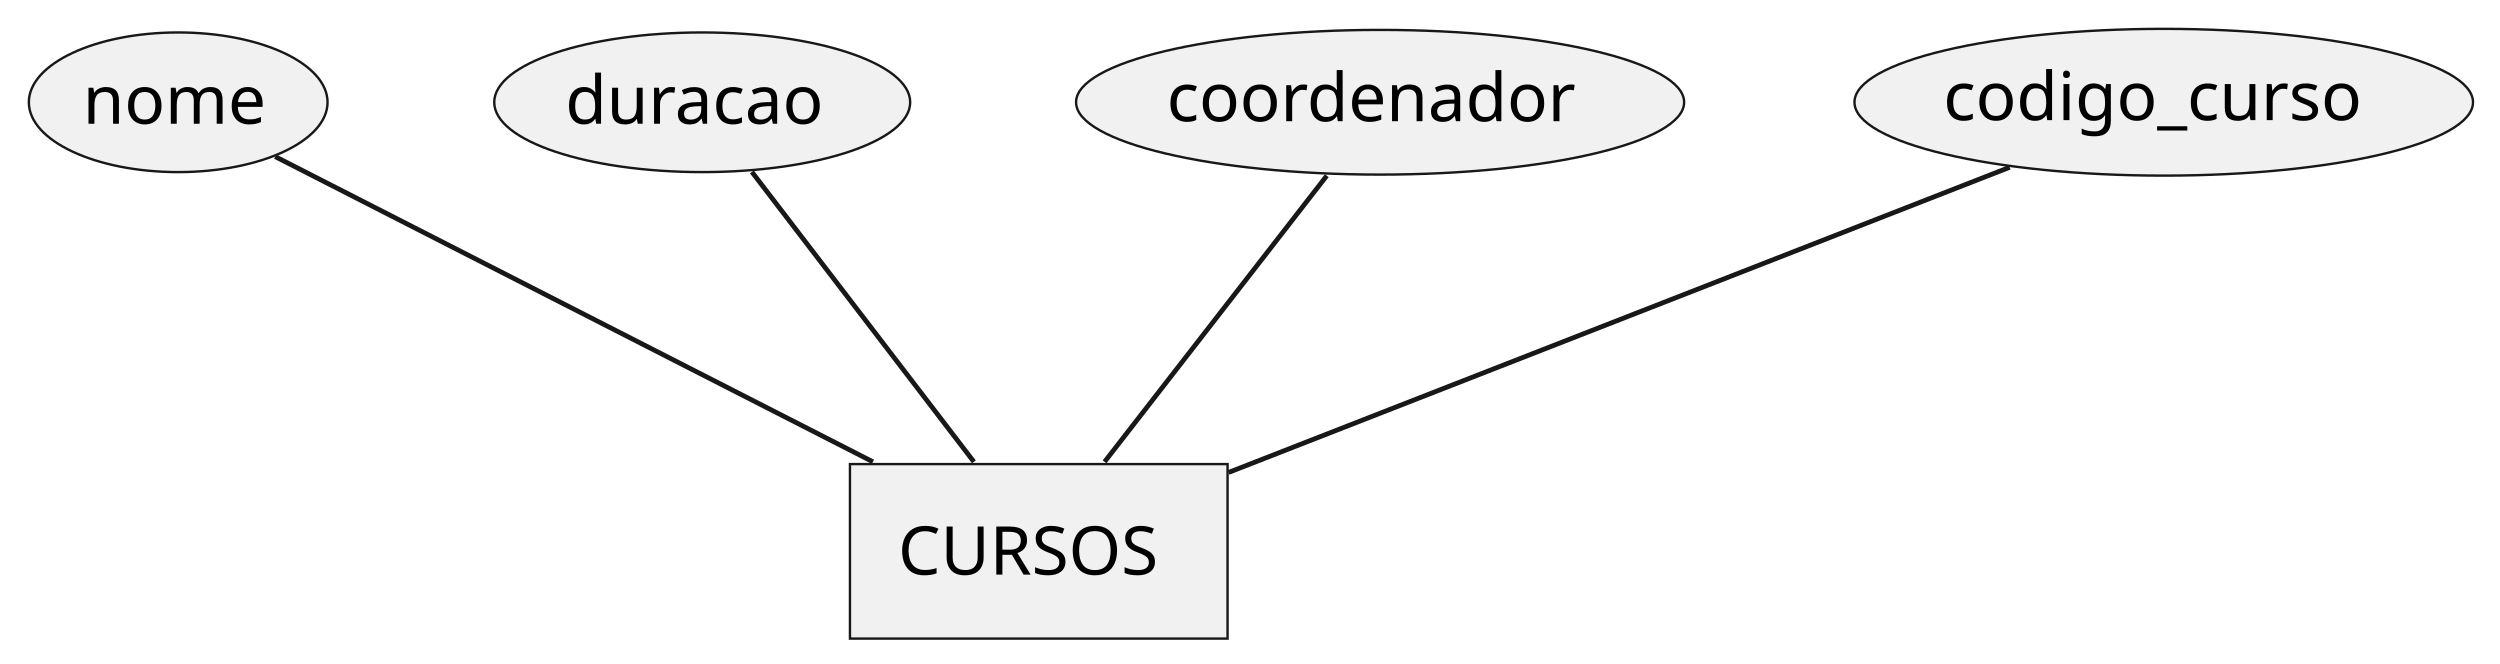
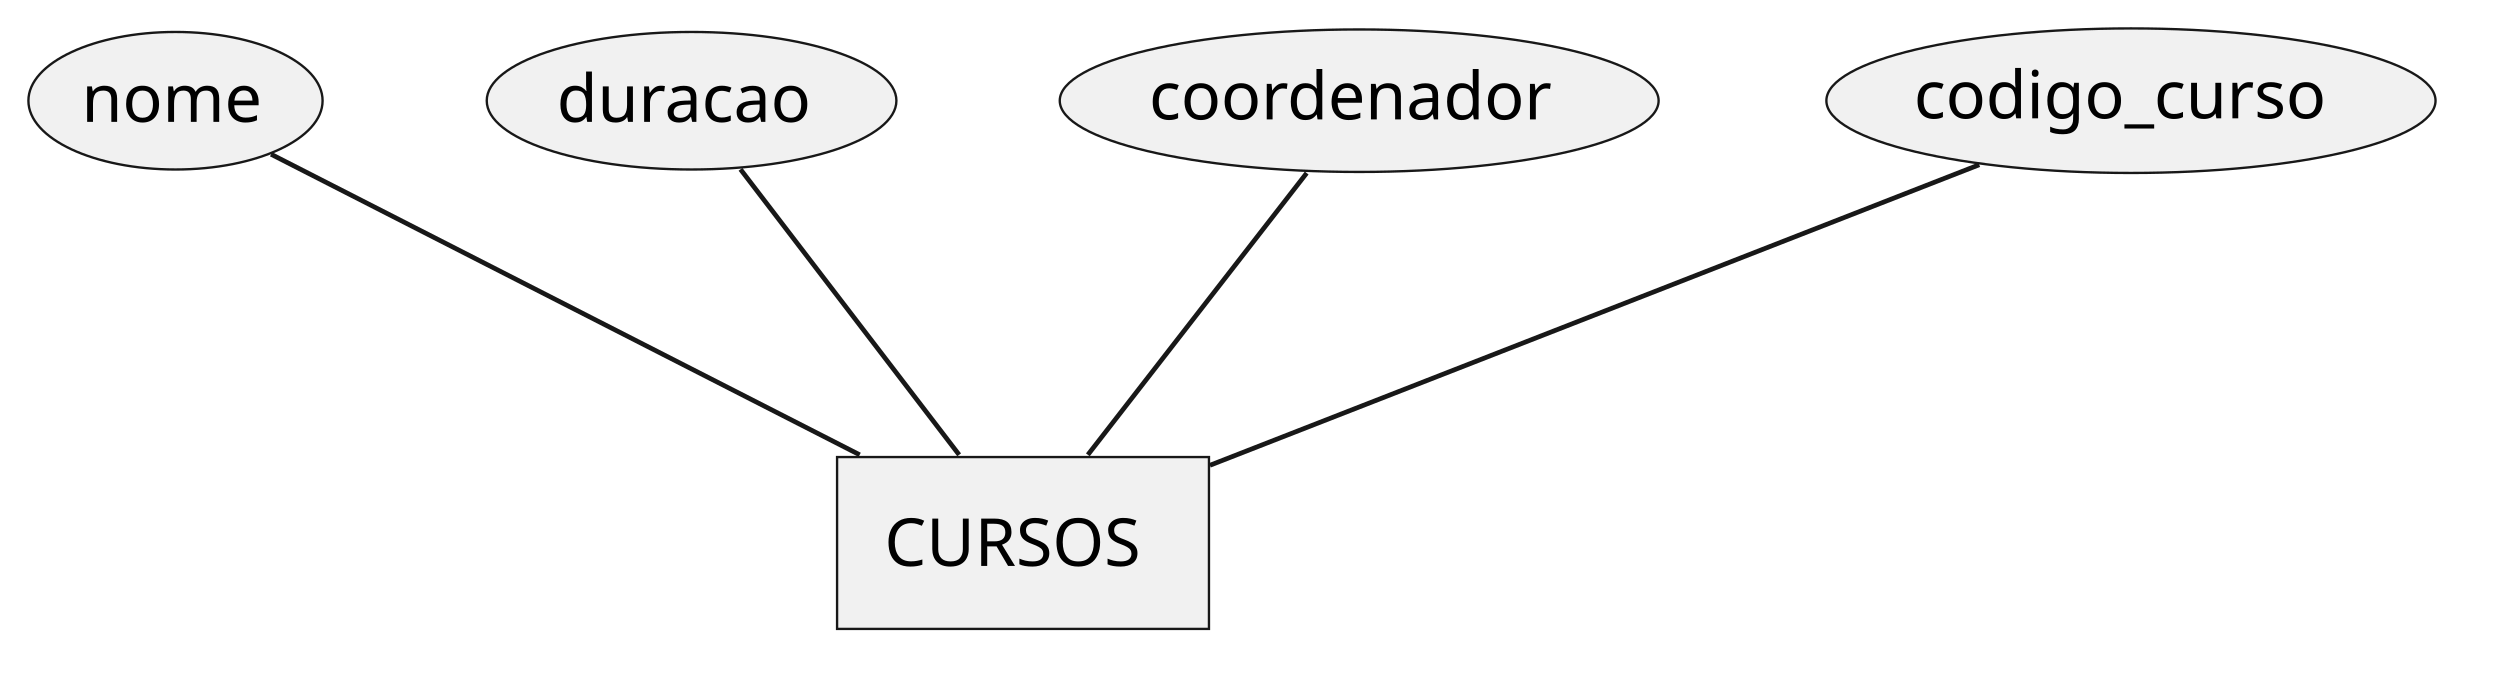
- <svg xmlns="http://www.w3.org/2000/svg" contentStyleType="text/css" data-diagram-type="CHEN_EER" height="138px" preserveAspectRatio="none" style="width:520px;height:138px;background:#FFFFFF;" version="1.1" viewBox="0 0 520 138" width="520px" zoomAndPan="magnify">
+ <svg xmlns="http://www.w3.org/2000/svg" contentStyleType="text/css" data-diagram-type="CHEN_EER" height="146px" preserveAspectRatio="none" style="width:528px;height:146px;background:#FFFFFF;" version="1.1" viewBox="0 0 528 146" width="528px" zoomAndPan="magnify">
  <defs />
  <g>
    <g>
      <rect fill="#F1F1F1" height="36.297" style="stroke:#181818;stroke-width:0.5;" width="78.543" x="176.79" y="96.53" />
      <text fill="#000000" font-family="sans-serif" font-size="14" lengthAdjust="spacing" textLength="58.543" x="186.79" y="119.525">CURSOS</text>
    </g>
    <g>
      <ellipse cx="37.065" cy="21.274" fill="#F1F1F1" rx="31.065" ry="14.524" style="stroke:#181818;stroke-width:0.5;" />
      <text fill="#000000" font-family="sans-serif" font-size="14" lengthAdjust="spacing" textLength="39.69" x="17.22" y="25.745">nome</text>
    </g>
    <g>
      <ellipse cx="146.06" cy="21.274" fill="#F1F1F1" rx="43.26" ry="14.524" style="stroke:#181818;stroke-width:0.5;" />
      <text fill="#000000" font-family="sans-serif" font-size="14" lengthAdjust="spacing" textLength="56.937" x="117.592" y="25.745">duracao</text>
    </g>
    <g>
      <ellipse cx="287.06" cy="21.268" fill="#F1F1F1" rx="63.24" ry="15.048" style="stroke:#181818;stroke-width:0.5;" />
      <text fill="#000000" font-family="sans-serif" font-size="14" lengthAdjust="spacing" textLength="88.744" x="242.688" y="25.215">coordenador</text>
    </g>
    <g>
      <ellipse cx="450.058" cy="21.265" fill="#F1F1F1" rx="64.328" ry="15.265" style="stroke:#181818;stroke-width:0.5;" />
      <text fill="#000000" font-family="sans-serif" font-size="14" lengthAdjust="spacing" textLength="91.677" x="404.219" y="24.995">codigo_curso</text>
    </g>
    <g class="link" data-entity-1="ent0003" data-entity-2="ent0002" data-link-type="association" data-source-line="2" id="lnk4">
      <path d="M57.25,32.58 C87.42,47.99 144.68,77.22 181.57,96.06" fill="none" id="CURSOS/nome-CURSOS" style="stroke:#181818;stroke-width:1;" />
    </g>
    <g class="link" data-entity-1="ent0005" data-entity-2="ent0002" data-link-type="association" data-source-line="3" id="lnk6">
      <path d="M156.39,35.76 C168.64,51.75 189.08,78.45 202.57,96.06" fill="none" id="CURSOS/duracao-CURSOS" style="stroke:#181818;stroke-width:1;" />
    </g>
    <g class="link" data-entity-1="ent0007" data-entity-2="ent0002" data-link-type="association" data-source-line="4" id="lnk8">
      <path d="M275.97,36.55 C263.49,52.62 243.21,78.73 229.75,96.06" fill="none" id="CURSOS/coordenador-CURSOS" style="stroke:#181818;stroke-width:1;" />
    </g>
    <g class="link" data-entity-1="ent0009" data-entity-2="ent0002" data-link-type="association" data-source-line="5" id="lnk10">
      <path d="M418.02,34.79 C375.71,51.31 301.25,80.4 255.53,98.27" fill="none" id="CURSOS/codigo_curso-CURSOS" style="stroke:#181818;stroke-width:1;" />
    </g>
  </g>
</svg>
